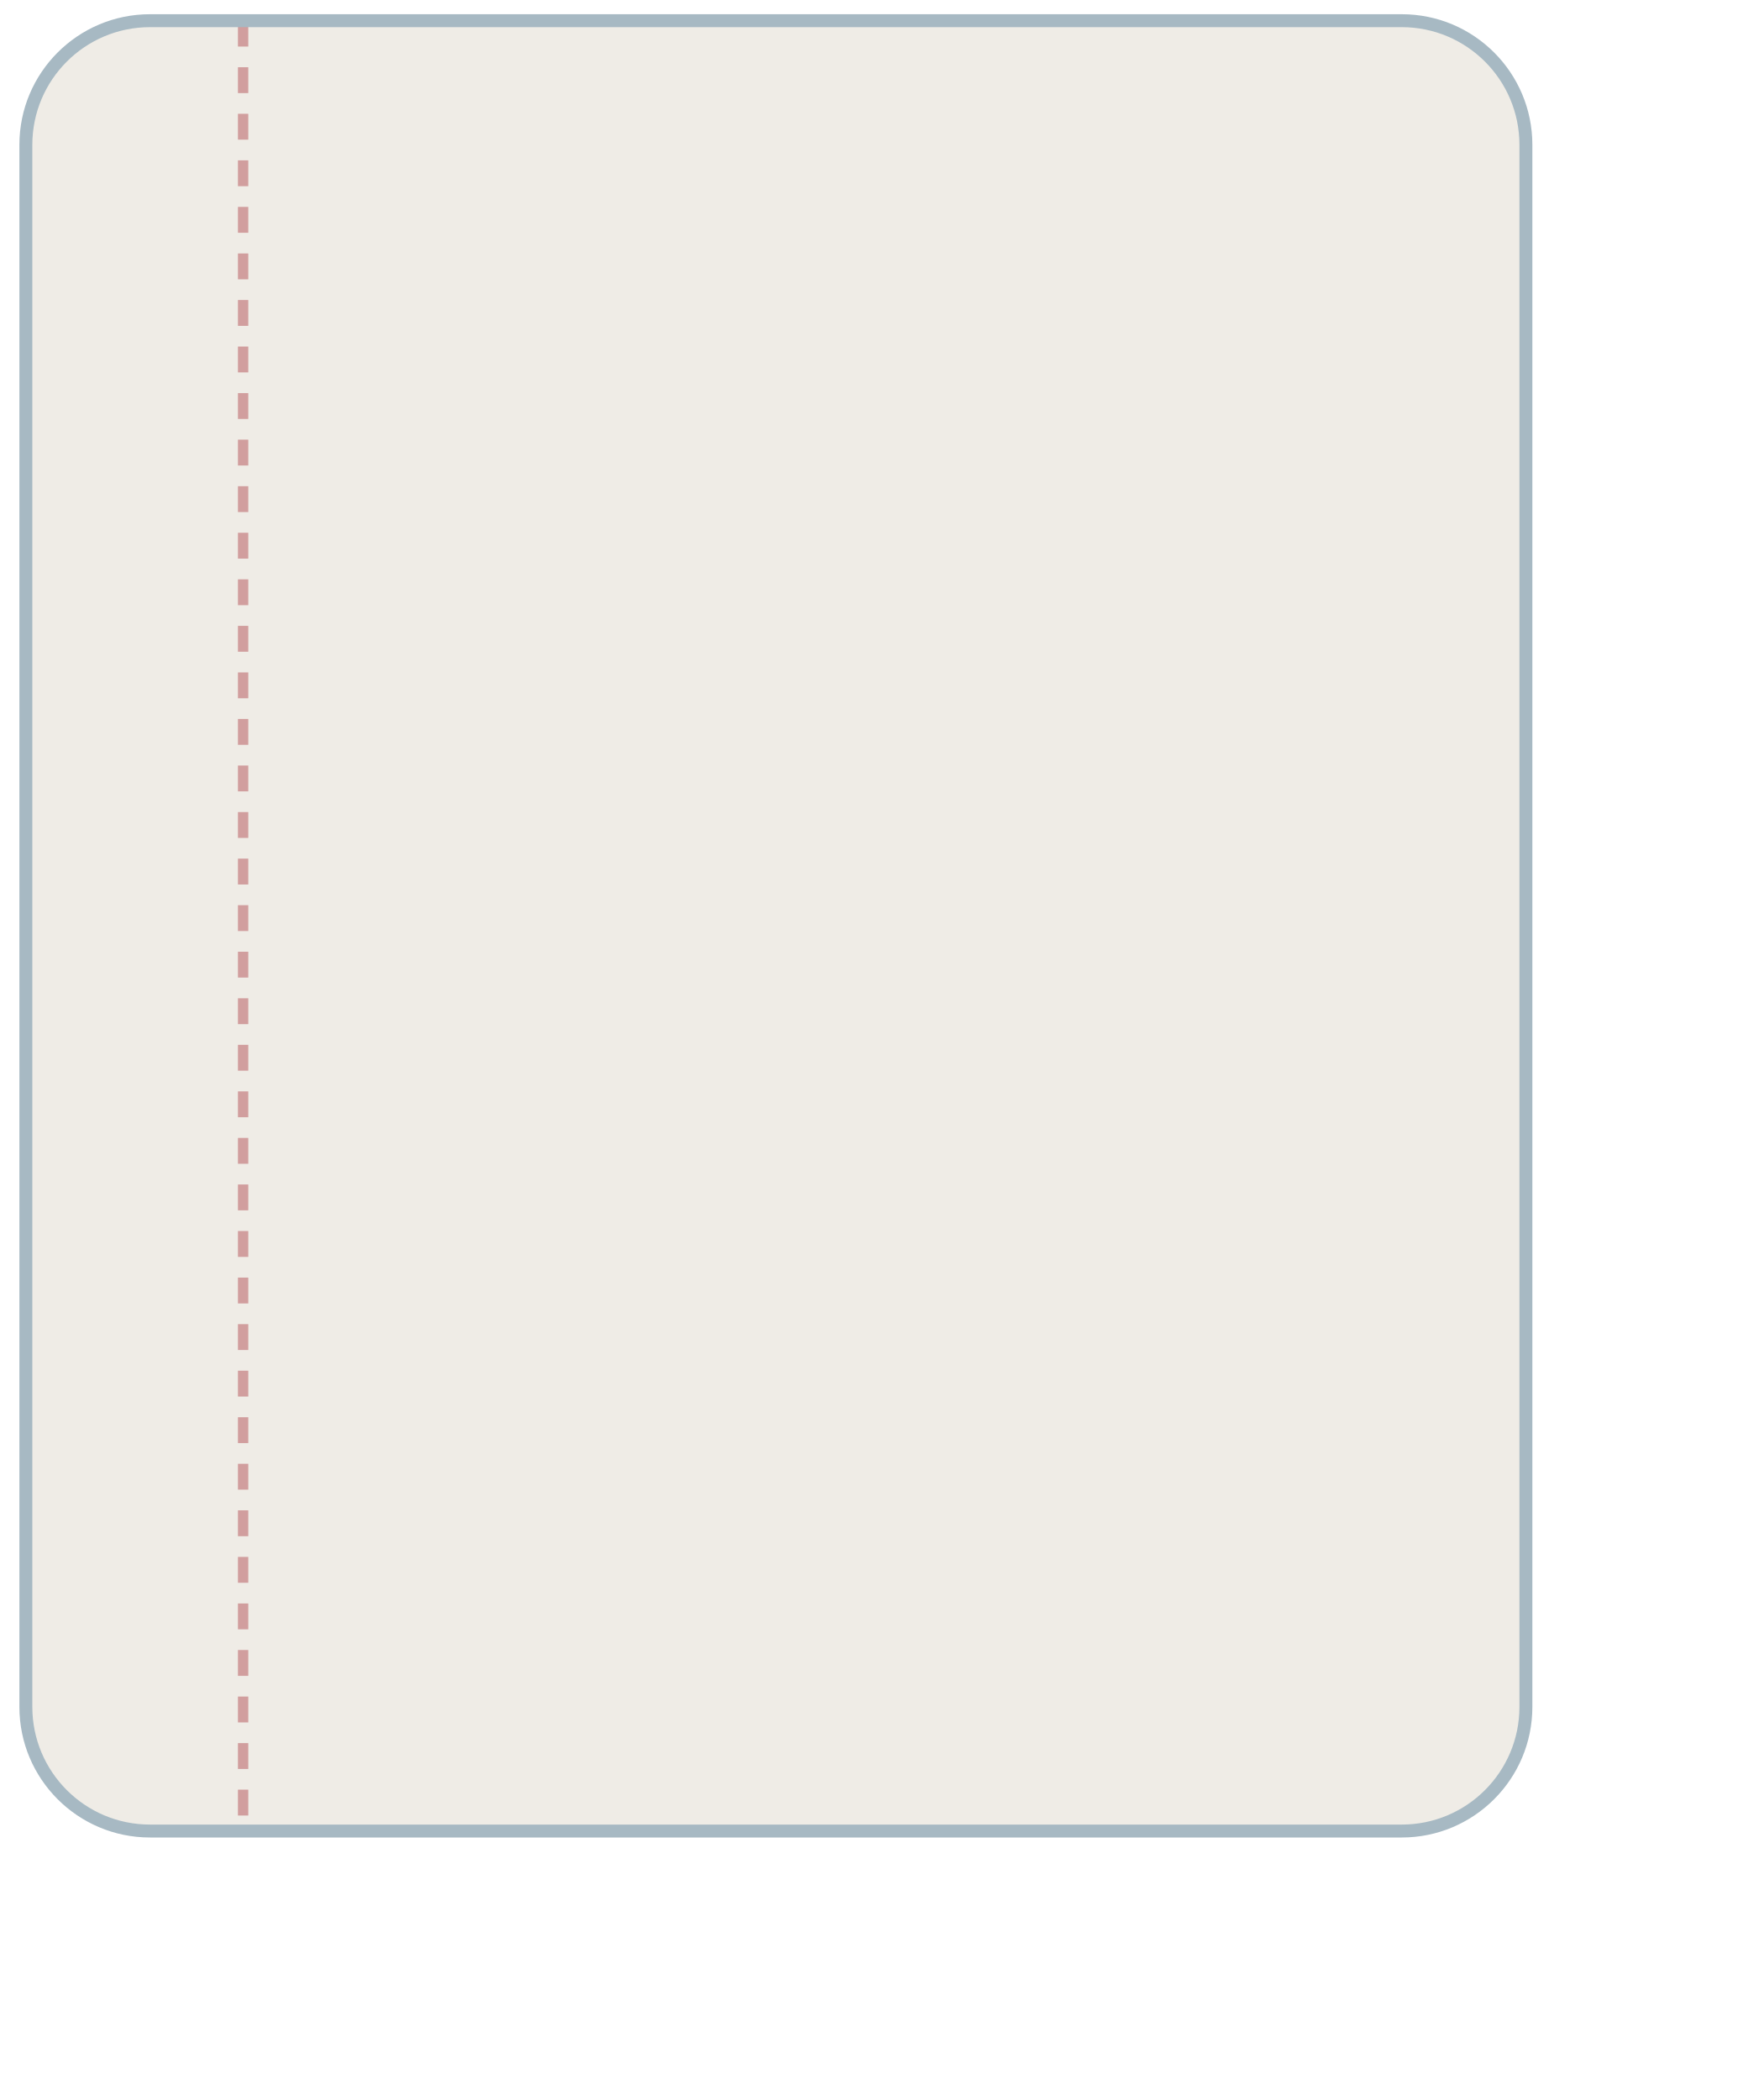
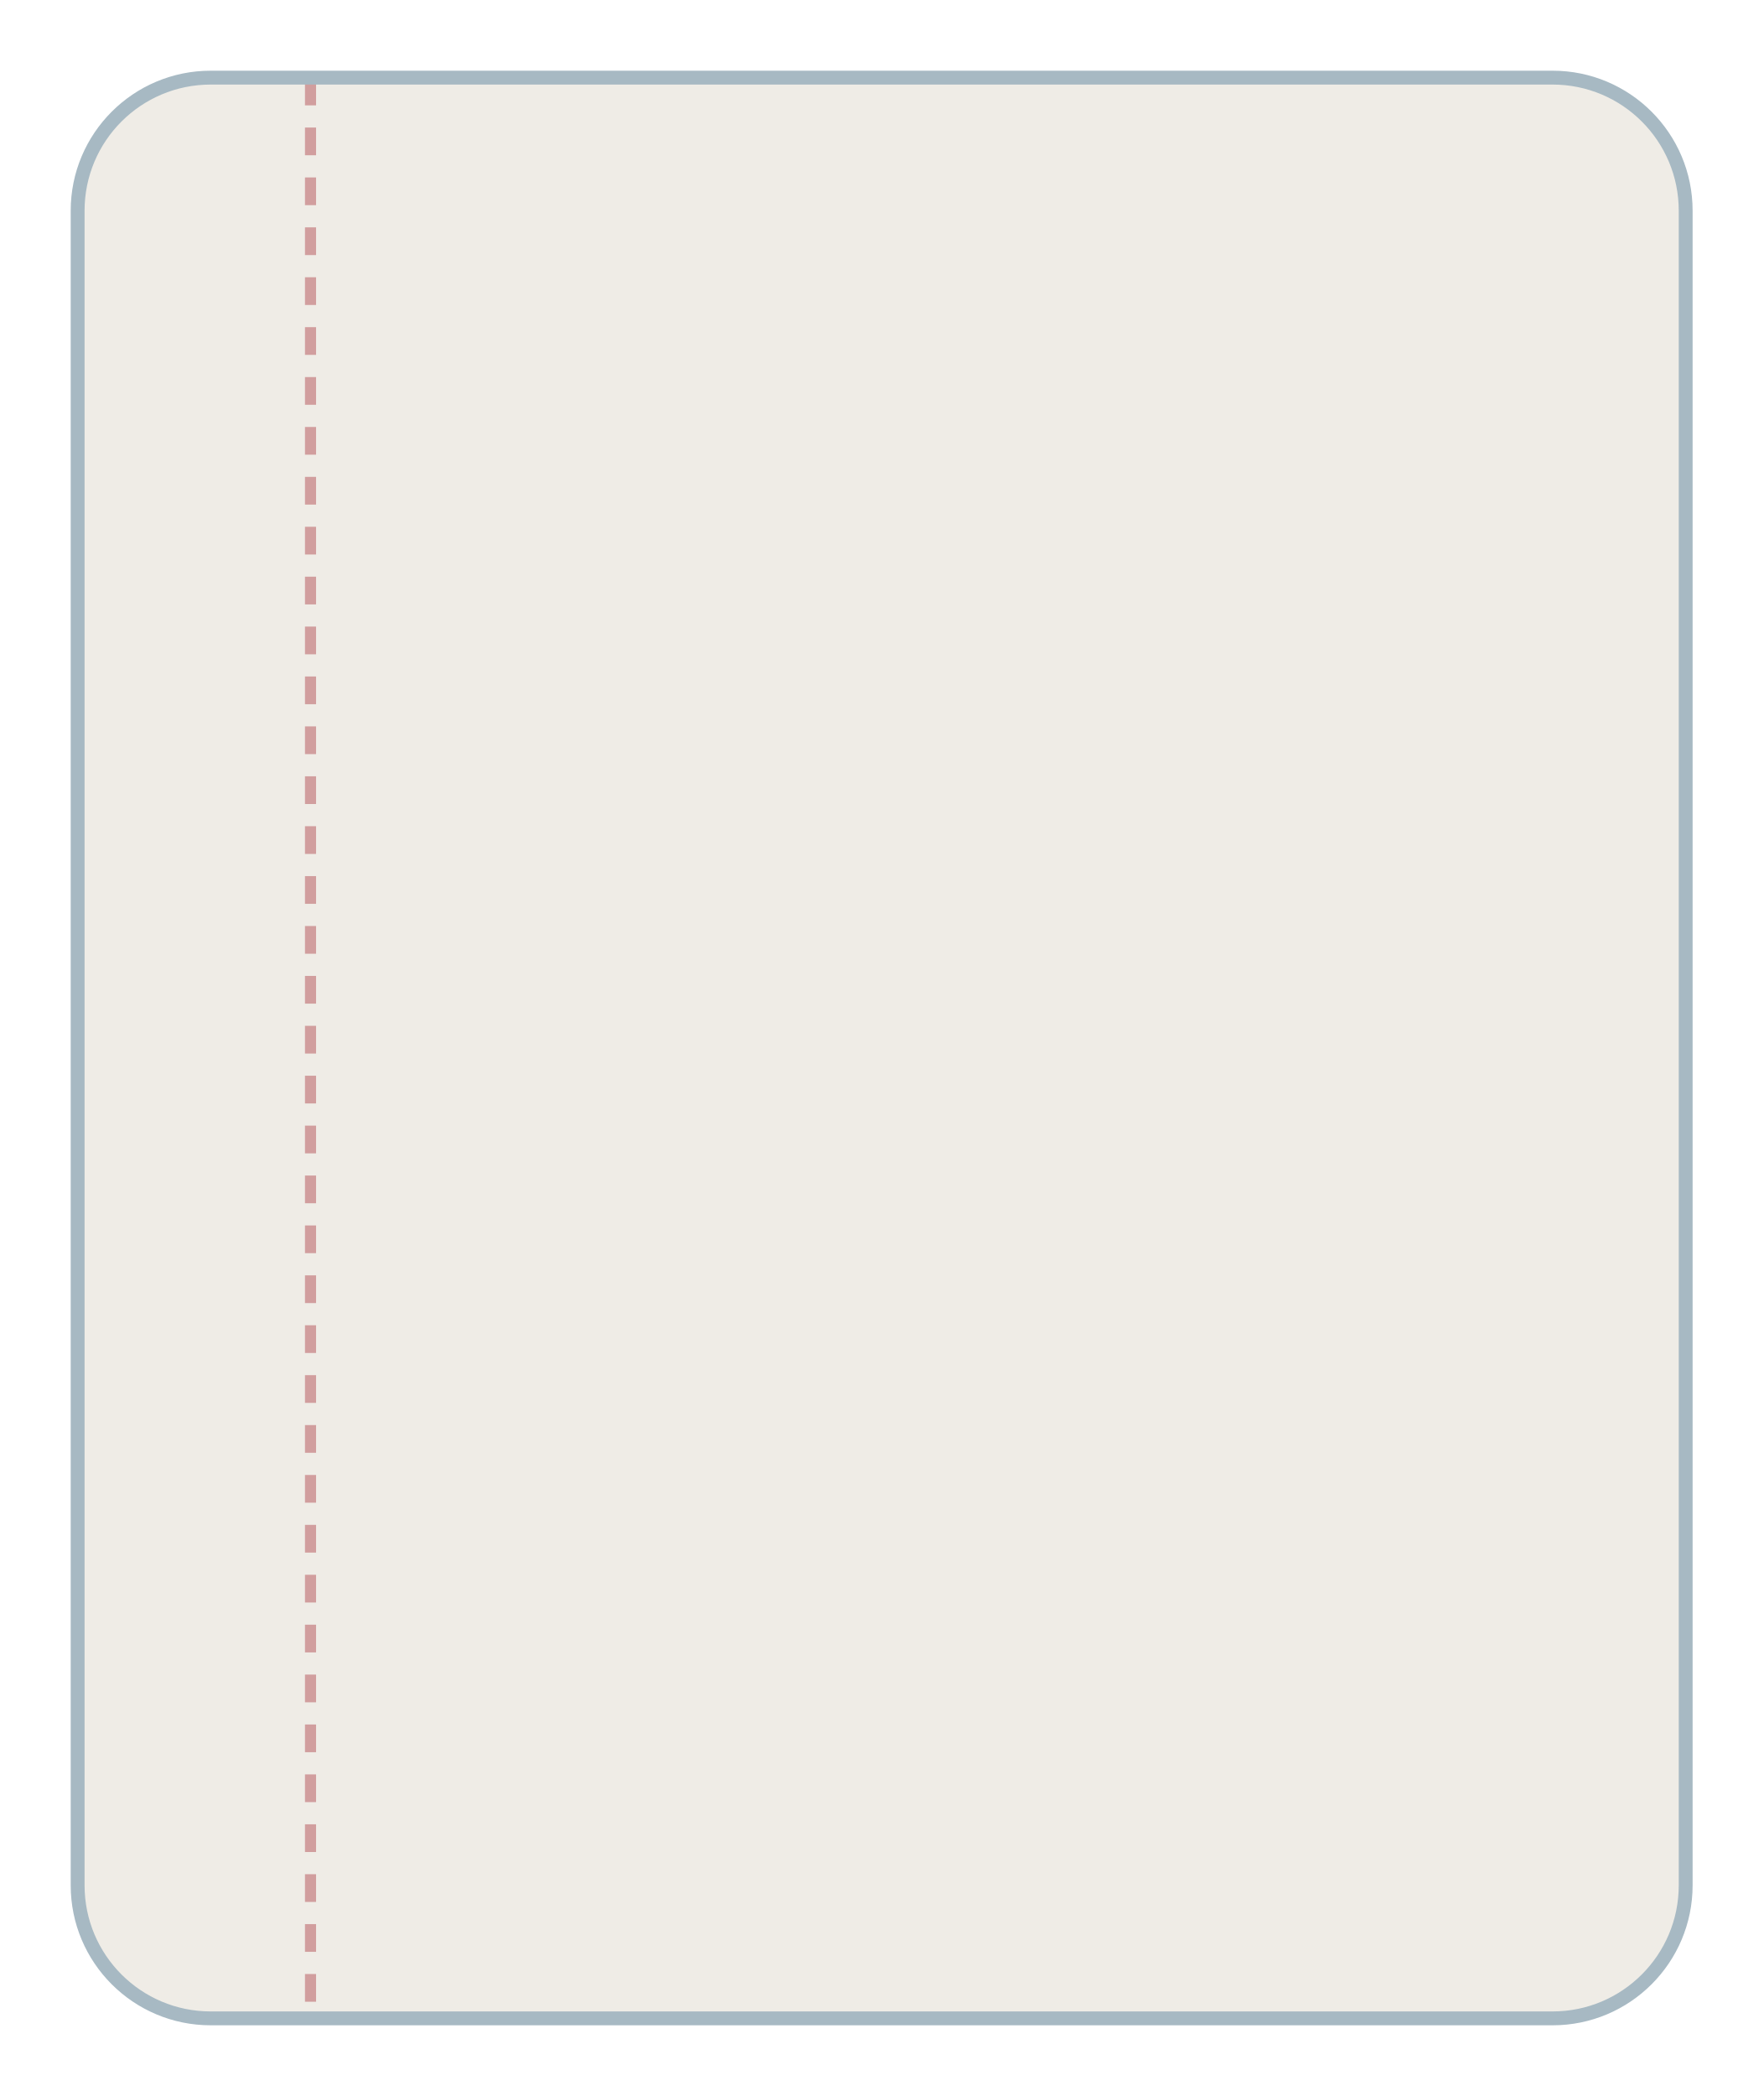
- <svg xmlns="http://www.w3.org/2000/svg" viewBox="-5 -4 340 406" width="340" height="406">
-   <rect width="290" height="350" rx="24" fill="#EFECE6" />
-   <line x1="42" y1="0" x2="42" y2="350" stroke="#D19E9E" stroke-width="2" stroke-dasharray="5 4" />
-   <rect width="290" height="350" rx="24" fill="none" stroke="#A7B9C3" stroke-width="2.5" />
+ <svg xmlns="http://www.w3.org/2000/svg" viewBox="-14 -14 318 378" width="318" height="378">
+   <g>
+     <rect width="290" height="350" rx="24" fill="#EFECE6" />
+     <line x1="42" y1="0" x2="42" y2="350" stroke="#D19E9E" stroke-width="2" stroke-dasharray="5 4" />
+     <rect width="290" height="350" rx="24" fill="none" stroke="#A7B9C3" stroke-width="2.5" />
+   </g>
</svg>
